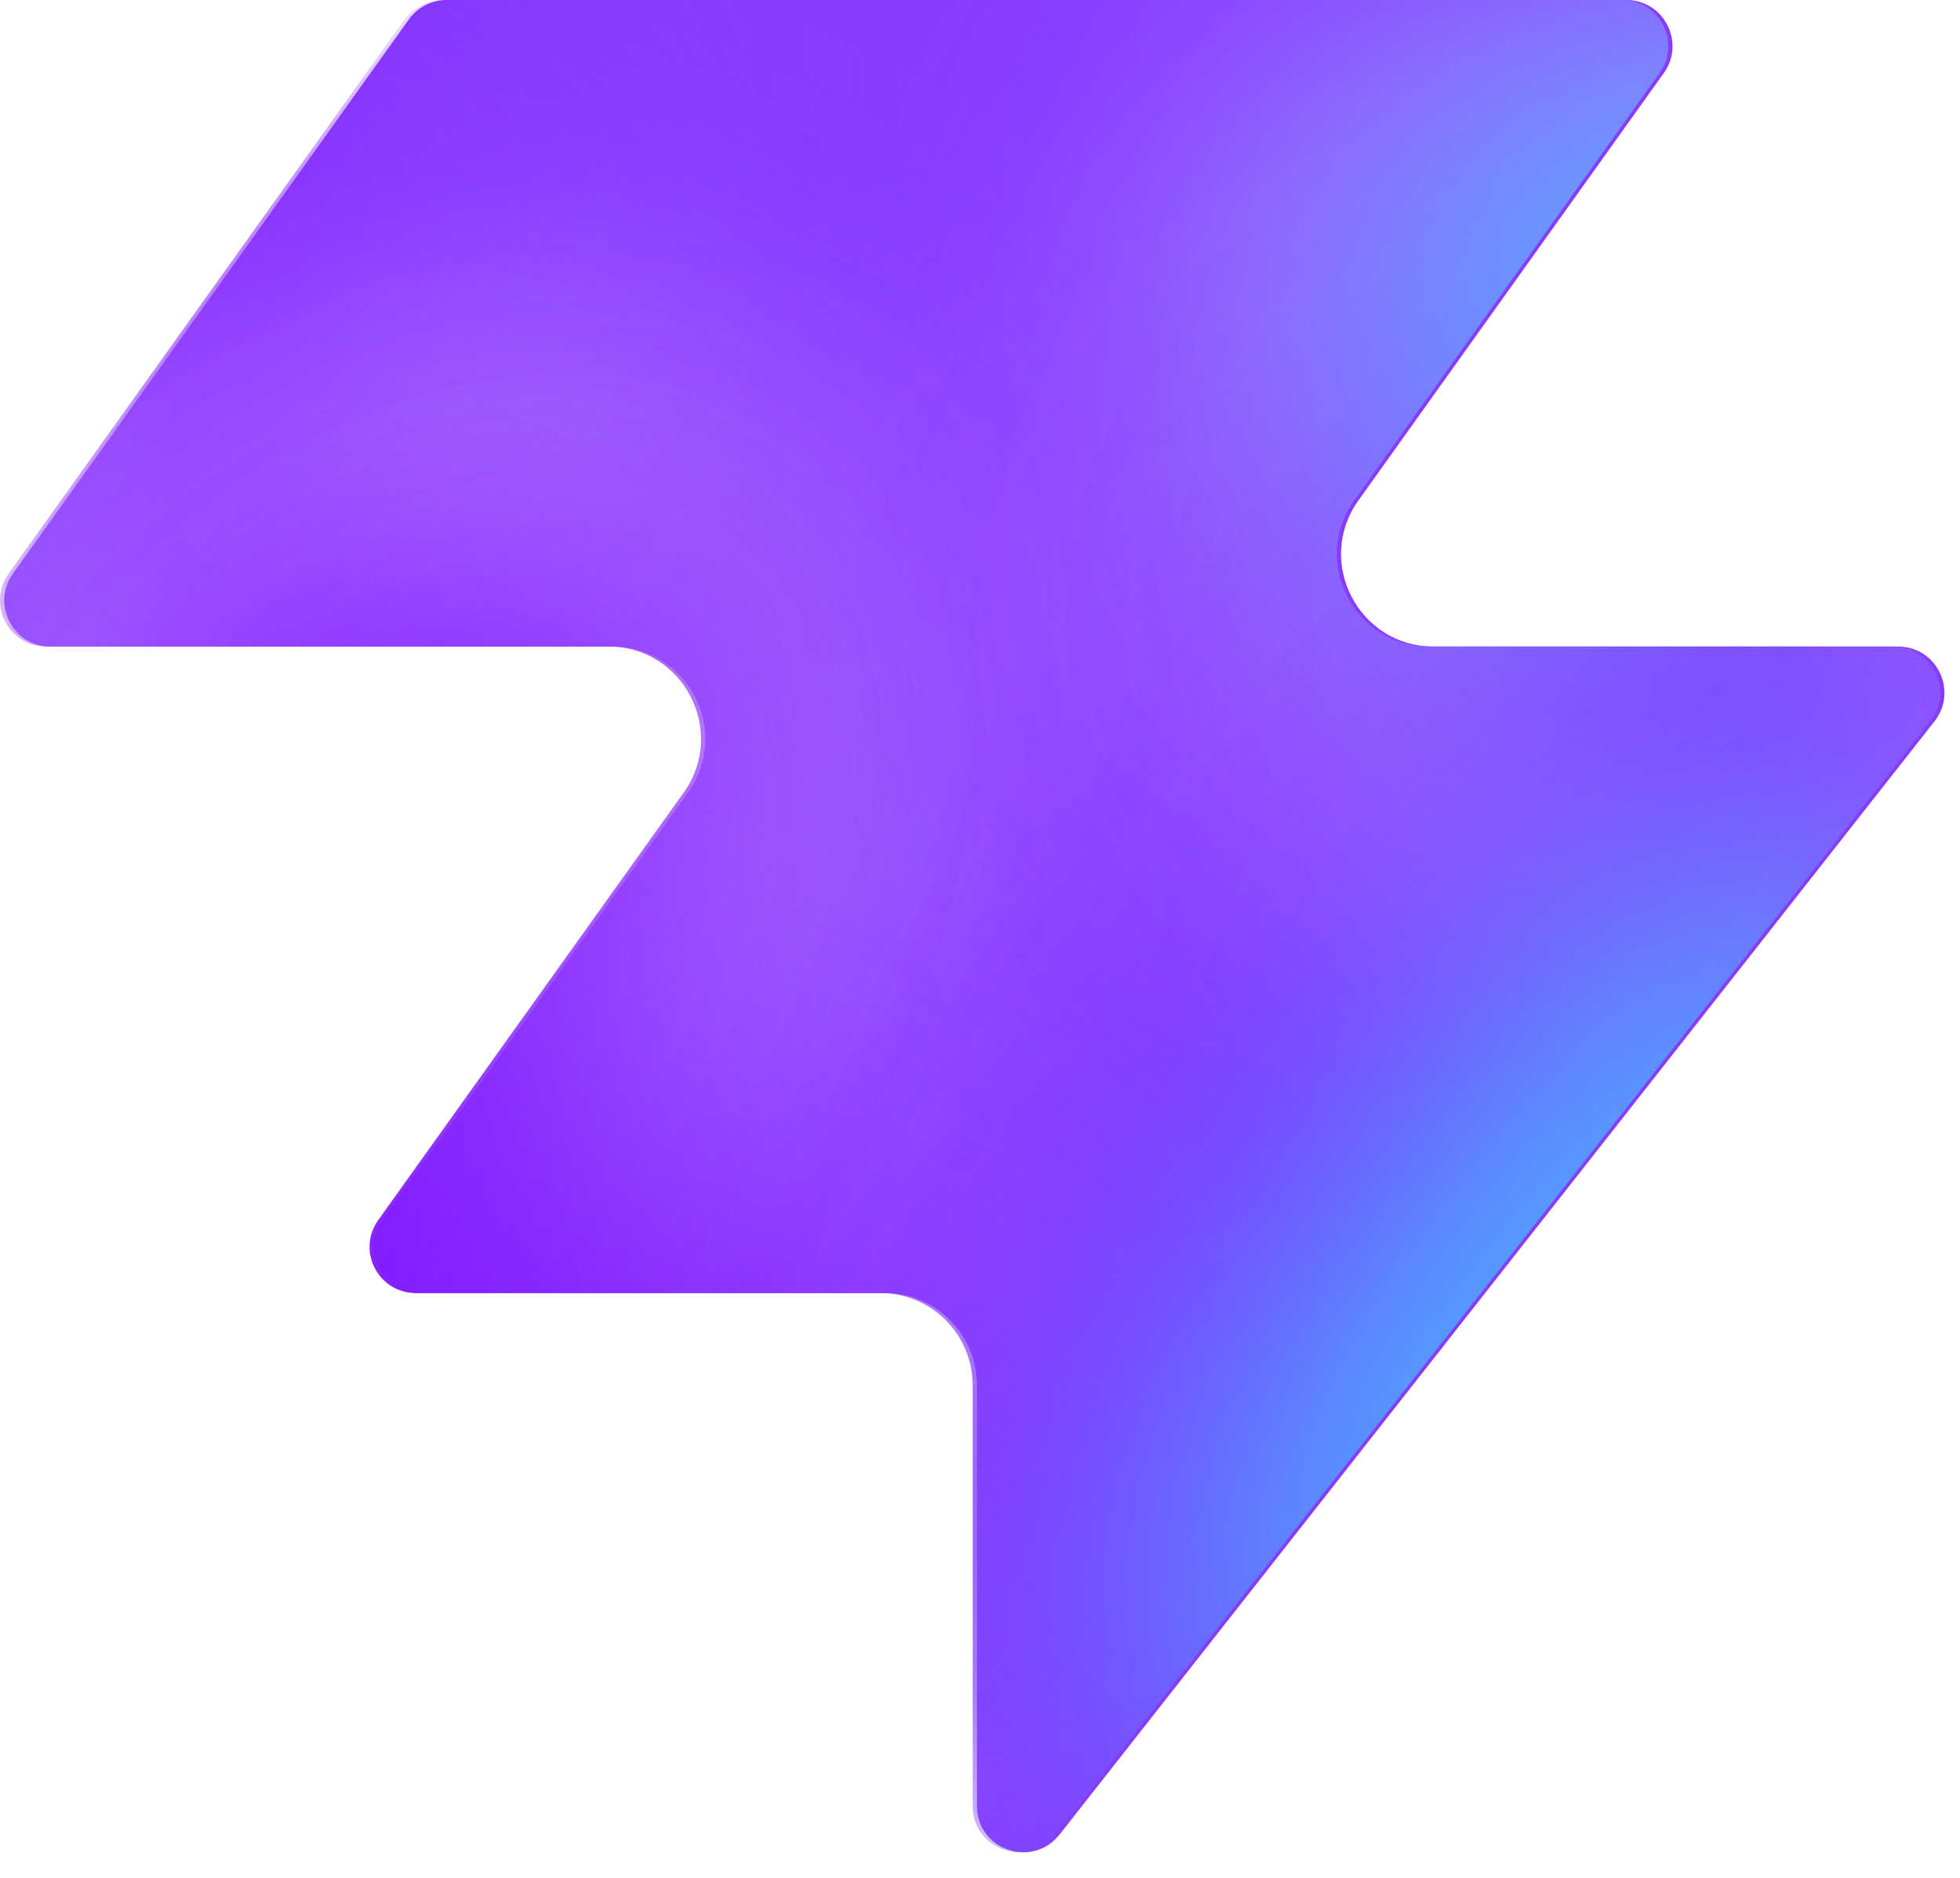
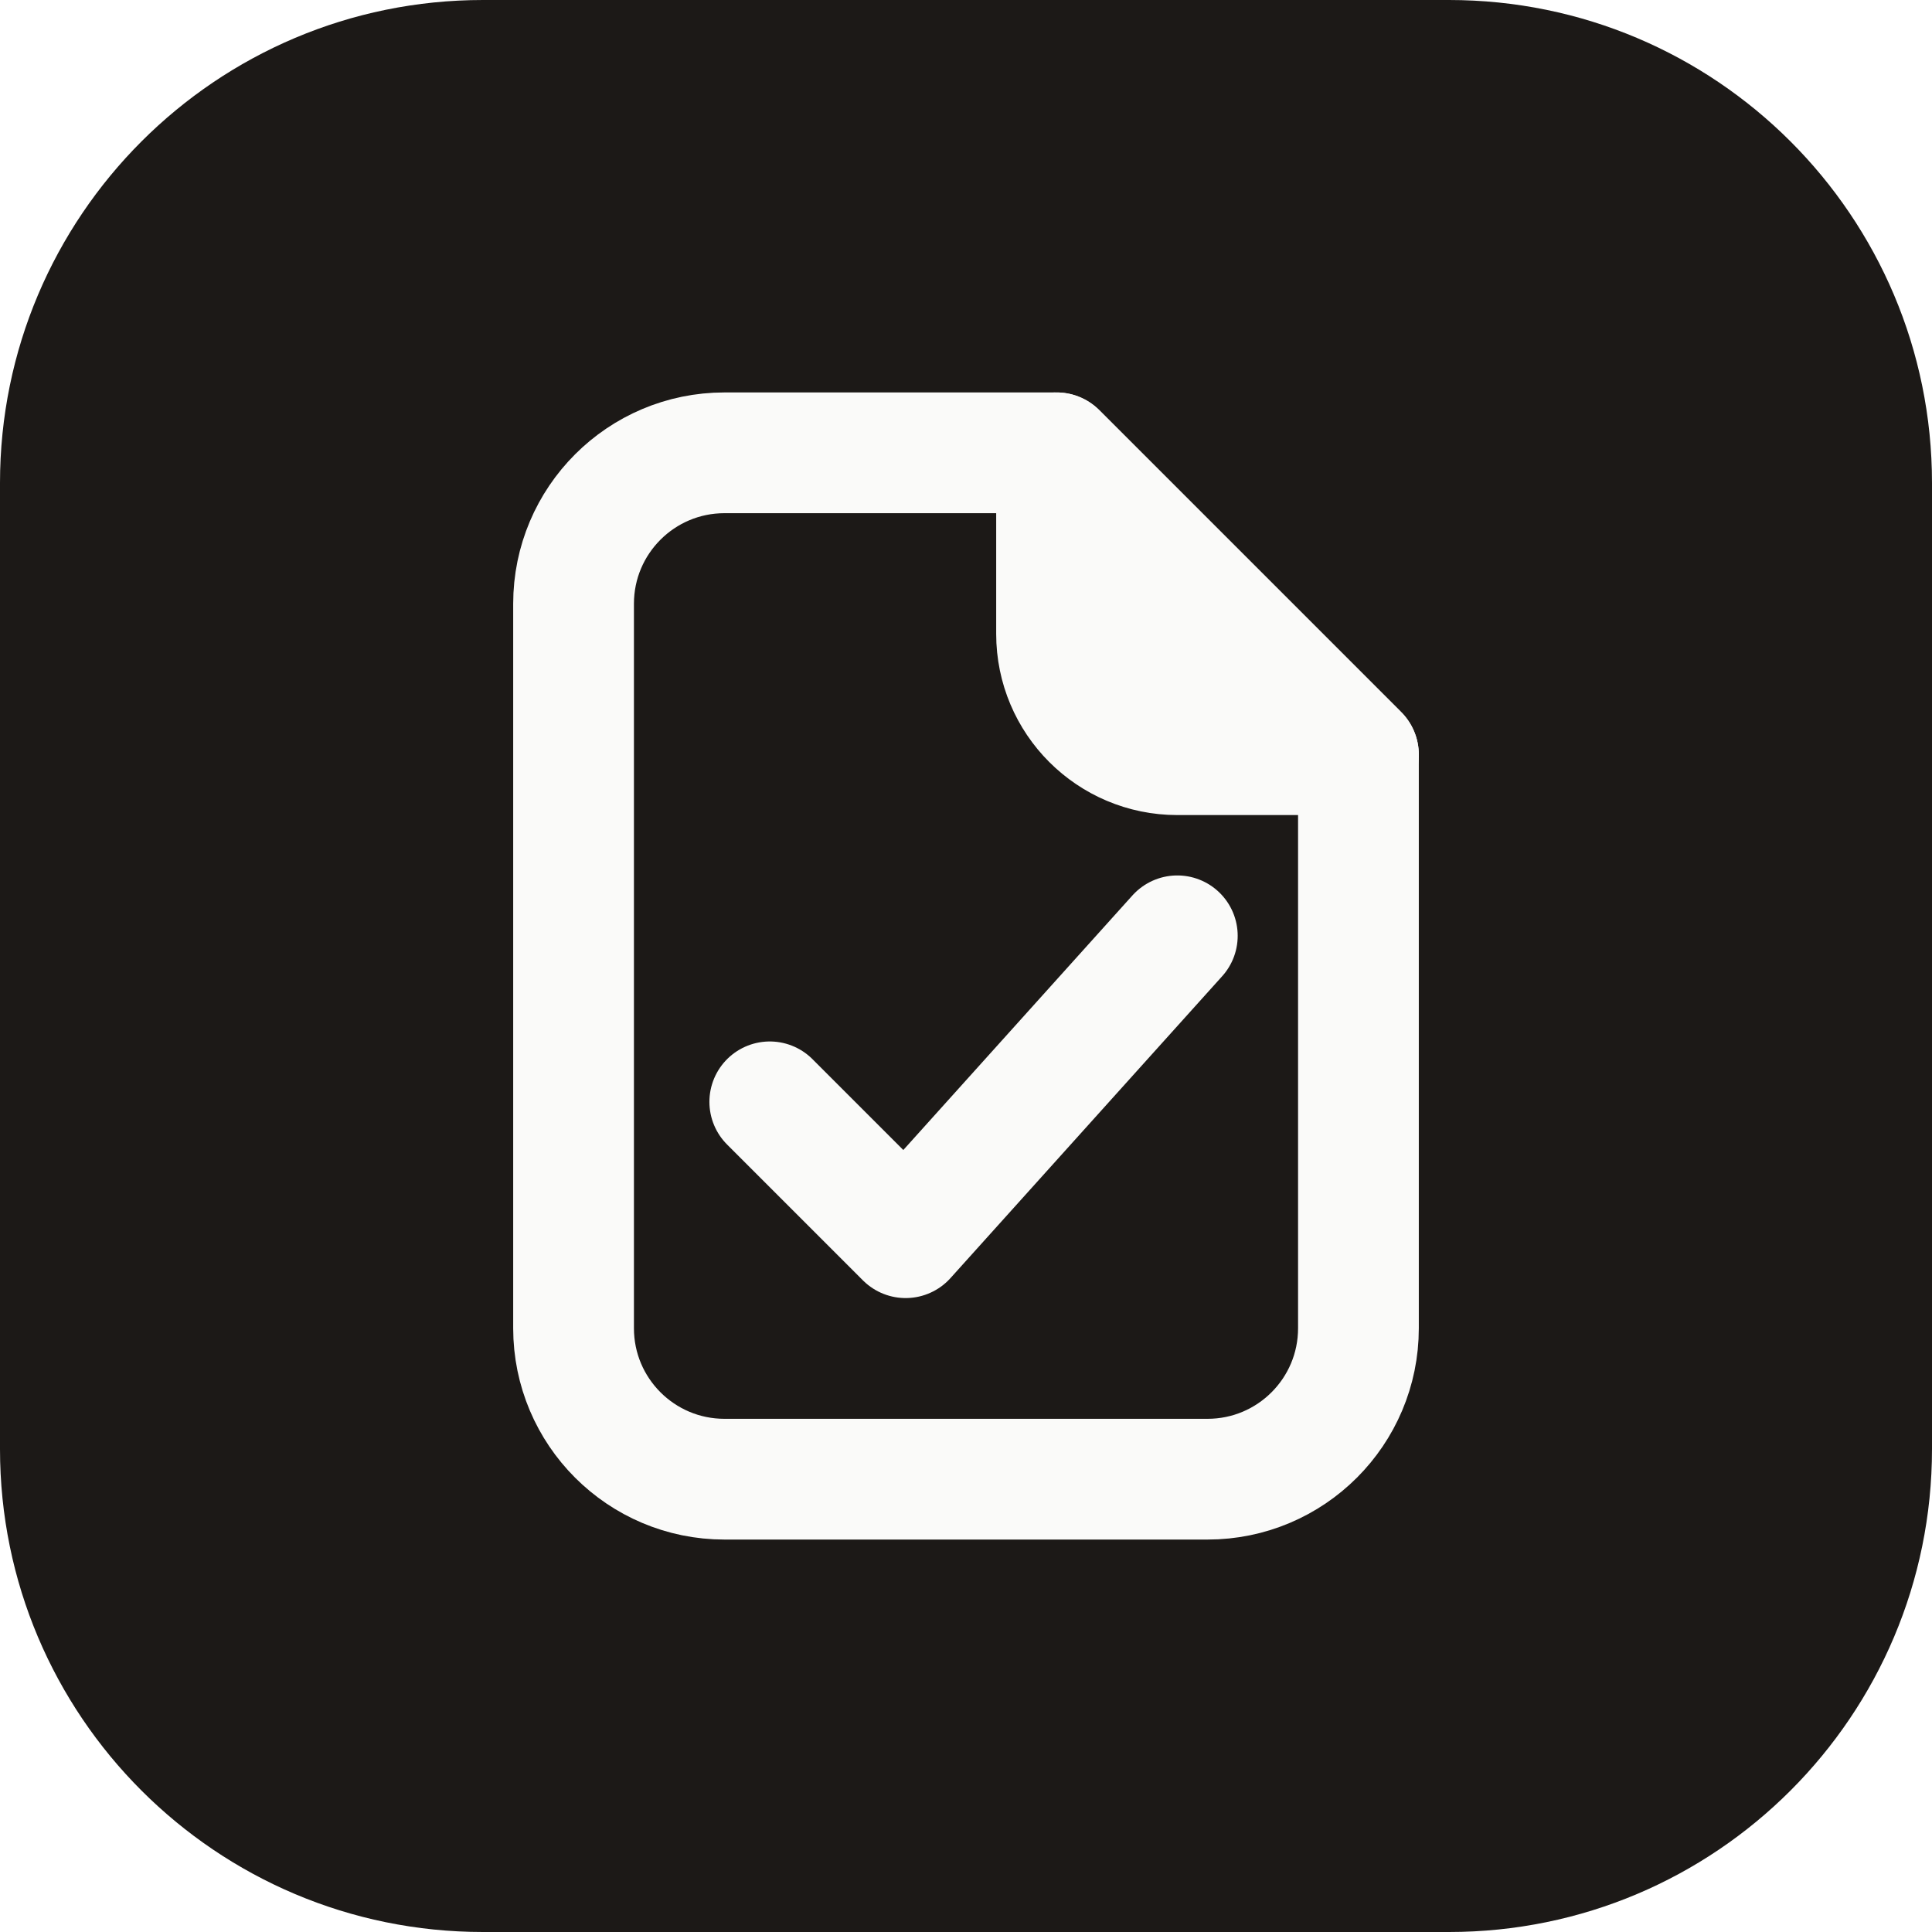
- <svg xmlns="http://www.w3.org/2000/svg" width="48" height="46" fill="none" viewBox="0 0 48 46">
-   <path fill="#863bff" d="M25.946 44.938c-.664.845-2.021.375-2.021-.698V33.937a2.26 2.26 0 0 0-2.262-2.262H10.287c-.92 0-1.456-1.04-.92-1.788l7.48-10.471c1.07-1.497 0-3.578-1.842-3.578H1.237c-.92 0-1.456-1.04-.92-1.788L10.013.474c.214-.297.556-.474.92-.474h28.894c.92 0 1.456 1.04.92 1.788l-7.48 10.471c-1.07 1.498 0 3.579 1.842 3.579h11.377c.943 0 1.473 1.088.89 1.83L25.947 44.94z" style="fill:#863bff;fill:color(display-p3 .525 .23 1);fill-opacity:1" />
-   <mask id="a" width="48" height="46" x="0" y="0" maskUnits="userSpaceOnUse" style="mask-type:alpha">
-     <path fill="#000" d="M25.842 44.938c-.664.844-2.021.375-2.021-.698V33.937a2.26 2.26 0 0 0-2.262-2.262H10.183c-.92 0-1.456-1.04-.92-1.788l7.48-10.471c1.07-1.498 0-3.579-1.842-3.579H1.133c-.92 0-1.456-1.04-.92-1.787L9.91.473c.214-.297.556-.474.92-.474h28.894c.92 0 1.456 1.04.92 1.788l-7.48 10.471c-1.07 1.498 0 3.578 1.842 3.578h11.377c.943 0 1.473 1.088.89 1.832L25.843 44.94z" style="fill:#000;fill-opacity:1" />
-   </mask>
-   <g mask="url(#a)">
-     <g filter="url(#b)">
-       <ellipse cx="5.508" cy="14.704" fill="#ede6ff" rx="5.508" ry="14.704" style="fill:#ede6ff;fill:color(display-p3 .927 .903 1);fill-opacity:1" transform="matrix(.00324 1 1 -.00324 -4.47 31.516)" />
-     </g>
-     <g filter="url(#c)">
-       <ellipse cx="10.399" cy="29.851" fill="#ede6ff" rx="10.399" ry="29.851" style="fill:#ede6ff;fill:color(display-p3 .927 .903 1);fill-opacity:1" transform="matrix(.00324 1 1 -.00324 -39.328 7.883)" />
-     </g>
-     <g filter="url(#d)">
-       <ellipse cx="5.508" cy="30.487" fill="#7e14ff" rx="5.508" ry="30.487" style="fill:#7e14ff;fill:color(display-p3 .492 .077 1);fill-opacity:1" transform="rotate(89.814 -25.913 -14.639)scale(1 -1)" />
-     </g>
-     <g filter="url(#e)">
-       <ellipse cx="5.508" cy="30.599" fill="#7e14ff" rx="5.508" ry="30.599" style="fill:#7e14ff;fill:color(display-p3 .492 .077 1);fill-opacity:1" transform="rotate(89.814 -32.644 -3.334)scale(1 -1)" />
-     </g>
-     <g filter="url(#f)">
-       <ellipse cx="5.508" cy="30.599" fill="#7e14ff" rx="5.508" ry="30.599" style="fill:#7e14ff;fill:color(display-p3 .492 .077 1);fill-opacity:1" transform="matrix(.00324 1 1 -.00324 -34.34 30.47)" />
-     </g>
-     <g filter="url(#g)">
-       <ellipse cx="14.072" cy="22.078" fill="#ede6ff" rx="14.072" ry="22.078" style="fill:#ede6ff;fill:color(display-p3 .927 .903 1);fill-opacity:1" transform="rotate(93.35 24.506 48.493)scale(-1 1)" />
-     </g>
-     <g filter="url(#h)">
-       <ellipse cx="3.47" cy="21.501" fill="#7e14ff" rx="3.47" ry="21.501" style="fill:#7e14ff;fill:color(display-p3 .492 .077 1);fill-opacity:1" transform="rotate(89.009 28.708 47.59)scale(-1 1)" />
-     </g>
-     <g filter="url(#i)">
-       <ellipse cx="3.47" cy="21.501" fill="#7e14ff" rx="3.47" ry="21.501" style="fill:#7e14ff;fill:color(display-p3 .492 .077 1);fill-opacity:1" transform="rotate(89.009 28.708 47.59)scale(-1 1)" />
-     </g>
-     <g filter="url(#j)">
-       <ellipse cx=".387" cy="8.972" fill="#7e14ff" rx="4.407" ry="29.108" style="fill:#7e14ff;fill:color(display-p3 .492 .077 1);fill-opacity:1" transform="rotate(39.51 .387 8.972)" />
-     </g>
-     <g filter="url(#k)">
-       <ellipse cx="47.523" cy="-6.092" fill="#7e14ff" rx="4.407" ry="29.108" style="fill:#7e14ff;fill:color(display-p3 .492 .077 1);fill-opacity:1" transform="rotate(37.892 47.523 -6.092)" />
-     </g>
-     <g filter="url(#l)">
-       <ellipse cx="41.412" cy="6.333" fill="#47bfff" rx="5.971" ry="9.665" style="fill:#47bfff;fill:color(display-p3 .28 .748 1);fill-opacity:1" transform="rotate(37.892 41.412 6.333)" />
-     </g>
-     <g filter="url(#m)">
-       <ellipse cx="-1.879" cy="38.332" fill="#7e14ff" rx="4.407" ry="29.108" style="fill:#7e14ff;fill:color(display-p3 .492 .077 1);fill-opacity:1" transform="rotate(37.892 -1.88 38.332)" />
-     </g>
-     <g filter="url(#n)">
-       <ellipse cx="-1.879" cy="38.332" fill="#7e14ff" rx="4.407" ry="29.108" style="fill:#7e14ff;fill:color(display-p3 .492 .077 1);fill-opacity:1" transform="rotate(37.892 -1.88 38.332)" />
-     </g>
-     <g filter="url(#o)">
-       <ellipse cx="35.651" cy="29.907" fill="#7e14ff" rx="4.407" ry="29.108" style="fill:#7e14ff;fill:color(display-p3 .492 .077 1);fill-opacity:1" transform="rotate(37.892 35.651 29.907)" />
-     </g>
-     <g filter="url(#p)">
-       <ellipse cx="38.418" cy="32.4" fill="#47bfff" rx="5.971" ry="15.297" style="fill:#47bfff;fill:color(display-p3 .28 .748 1);fill-opacity:1" transform="rotate(37.892 38.418 32.4)" />
-     </g>
+ <svg xmlns="http://www.w3.org/2000/svg" width="32" height="32" viewBox="0 0 32 32">
+   <style>
+     .fondo { fill: #1c1917; }
+     .trazo { stroke: #fafaf9; }
+     .sello { fill: #fafaf9; }
+     @media (prefers-color-scheme: dark) {
+       .fondo { fill: #f4f4f5; }
+       .trazo { stroke: #09090b; }
+       .sello { fill: #09090b; }
+     }
+   </style>
+   <rect class="fondo" width="32" height="32" rx="8" />
+   <g transform="translate(4 4)" fill="none" stroke-width="2" stroke-linecap="round" stroke-linejoin="round">
+     <path class="trazo" d="M13.5 3.5H8A2.5 2.5 0 0 0 5.5 6v12A2.5 2.5 0 0 0 8 20.5h8a2.5 2.5 0 0 0 2.5-2.5V8.5z" />
+     <path class="trazo sello" d="M13.5 3.5v3a2 2 0 0 0 2 2h3z" />
+     <path class="trazo" d="M8.75 14.25l2.25 2.25 4.5-5" />
  </g>
-   <defs>
-     <filter id="b" width="60.045" height="41.654" x="-19.77" y="16.149" color-interpolation-filters="sRGB" filterUnits="userSpaceOnUse">
-       <feFlood flood-opacity="0" result="BackgroundImageFix" />
-       <feBlend in="SourceGraphic" in2="BackgroundImageFix" result="shape" />
-       <feGaussianBlur result="effect1_foregroundBlur_2002_17158" stdDeviation="7.659" />
-     </filter>
-     <filter id="c" width="90.34" height="51.437" x="-54.613" y="-7.533" color-interpolation-filters="sRGB" filterUnits="userSpaceOnUse">
-       <feFlood flood-opacity="0" result="BackgroundImageFix" />
-       <feBlend in="SourceGraphic" in2="BackgroundImageFix" result="shape" />
-       <feGaussianBlur result="effect1_foregroundBlur_2002_17158" stdDeviation="7.659" />
-     </filter>
-     <filter id="d" width="79.355" height="29.4" x="-49.64" y="2.03" color-interpolation-filters="sRGB" filterUnits="userSpaceOnUse">
-       <feFlood flood-opacity="0" result="BackgroundImageFix" />
-       <feBlend in="SourceGraphic" in2="BackgroundImageFix" result="shape" />
-       <feGaussianBlur result="effect1_foregroundBlur_2002_17158" stdDeviation="4.596" />
-     </filter>
-     <filter id="e" width="79.579" height="29.4" x="-45.045" y="20.029" color-interpolation-filters="sRGB" filterUnits="userSpaceOnUse">
-       <feFlood flood-opacity="0" result="BackgroundImageFix" />
-       <feBlend in="SourceGraphic" in2="BackgroundImageFix" result="shape" />
-       <feGaussianBlur result="effect1_foregroundBlur_2002_17158" stdDeviation="4.596" />
-     </filter>
-     <filter id="f" width="79.579" height="29.4" x="-43.513" y="21.178" color-interpolation-filters="sRGB" filterUnits="userSpaceOnUse">
-       <feFlood flood-opacity="0" result="BackgroundImageFix" />
-       <feBlend in="SourceGraphic" in2="BackgroundImageFix" result="shape" />
-       <feGaussianBlur result="effect1_foregroundBlur_2002_17158" stdDeviation="4.596" />
-     </filter>
-     <filter id="g" width="74.749" height="58.852" x="15.756" y="-17.901" color-interpolation-filters="sRGB" filterUnits="userSpaceOnUse">
-       <feFlood flood-opacity="0" result="BackgroundImageFix" />
-       <feBlend in="SourceGraphic" in2="BackgroundImageFix" result="shape" />
-       <feGaussianBlur result="effect1_foregroundBlur_2002_17158" stdDeviation="7.659" />
-     </filter>
-     <filter id="h" width="61.377" height="25.362" x="23.548" y="2.284" color-interpolation-filters="sRGB" filterUnits="userSpaceOnUse">
-       <feFlood flood-opacity="0" result="BackgroundImageFix" />
-       <feBlend in="SourceGraphic" in2="BackgroundImageFix" result="shape" />
-       <feGaussianBlur result="effect1_foregroundBlur_2002_17158" stdDeviation="4.596" />
-     </filter>
-     <filter id="i" width="61.377" height="25.362" x="23.548" y="2.284" color-interpolation-filters="sRGB" filterUnits="userSpaceOnUse">
-       <feFlood flood-opacity="0" result="BackgroundImageFix" />
-       <feBlend in="SourceGraphic" in2="BackgroundImageFix" result="shape" />
-       <feGaussianBlur result="effect1_foregroundBlur_2002_17158" stdDeviation="4.596" />
-     </filter>
-     <filter id="j" width="56.045" height="63.649" x="-27.636" y="-22.853" color-interpolation-filters="sRGB" filterUnits="userSpaceOnUse">
-       <feFlood flood-opacity="0" result="BackgroundImageFix" />
-       <feBlend in="SourceGraphic" in2="BackgroundImageFix" result="shape" />
-       <feGaussianBlur result="effect1_foregroundBlur_2002_17158" stdDeviation="4.596" />
-     </filter>
-     <filter id="k" width="54.814" height="64.646" x="20.116" y="-38.415" color-interpolation-filters="sRGB" filterUnits="userSpaceOnUse">
-       <feFlood flood-opacity="0" result="BackgroundImageFix" />
-       <feBlend in="SourceGraphic" in2="BackgroundImageFix" result="shape" />
-       <feGaussianBlur result="effect1_foregroundBlur_2002_17158" stdDeviation="4.596" />
-     </filter>
-     <filter id="l" width="33.541" height="35.313" x="24.641" y="-11.323" color-interpolation-filters="sRGB" filterUnits="userSpaceOnUse">
-       <feFlood flood-opacity="0" result="BackgroundImageFix" />
-       <feBlend in="SourceGraphic" in2="BackgroundImageFix" result="shape" />
-       <feGaussianBlur result="effect1_foregroundBlur_2002_17158" stdDeviation="4.596" />
-     </filter>
-     <filter id="m" width="54.814" height="64.646" x="-29.286" y="6.009" color-interpolation-filters="sRGB" filterUnits="userSpaceOnUse">
-       <feFlood flood-opacity="0" result="BackgroundImageFix" />
-       <feBlend in="SourceGraphic" in2="BackgroundImageFix" result="shape" />
-       <feGaussianBlur result="effect1_foregroundBlur_2002_17158" stdDeviation="4.596" />
-     </filter>
-     <filter id="n" width="54.814" height="64.646" x="-29.286" y="6.009" color-interpolation-filters="sRGB" filterUnits="userSpaceOnUse">
-       <feFlood flood-opacity="0" result="BackgroundImageFix" />
-       <feBlend in="SourceGraphic" in2="BackgroundImageFix" result="shape" />
-       <feGaussianBlur result="effect1_foregroundBlur_2002_17158" stdDeviation="4.596" />
-     </filter>
-     <filter id="o" width="54.814" height="64.646" x="8.244" y="-2.416" color-interpolation-filters="sRGB" filterUnits="userSpaceOnUse">
-       <feFlood flood-opacity="0" result="BackgroundImageFix" />
-       <feBlend in="SourceGraphic" in2="BackgroundImageFix" result="shape" />
-       <feGaussianBlur result="effect1_foregroundBlur_2002_17158" stdDeviation="4.596" />
-     </filter>
-     <filter id="p" width="39.409" height="43.623" x="18.713" y="10.588" color-interpolation-filters="sRGB" filterUnits="userSpaceOnUse">
-       <feFlood flood-opacity="0" result="BackgroundImageFix" />
-       <feBlend in="SourceGraphic" in2="BackgroundImageFix" result="shape" />
-       <feGaussianBlur result="effect1_foregroundBlur_2002_17158" stdDeviation="4.596" />
-     </filter>
-   </defs>
</svg>
